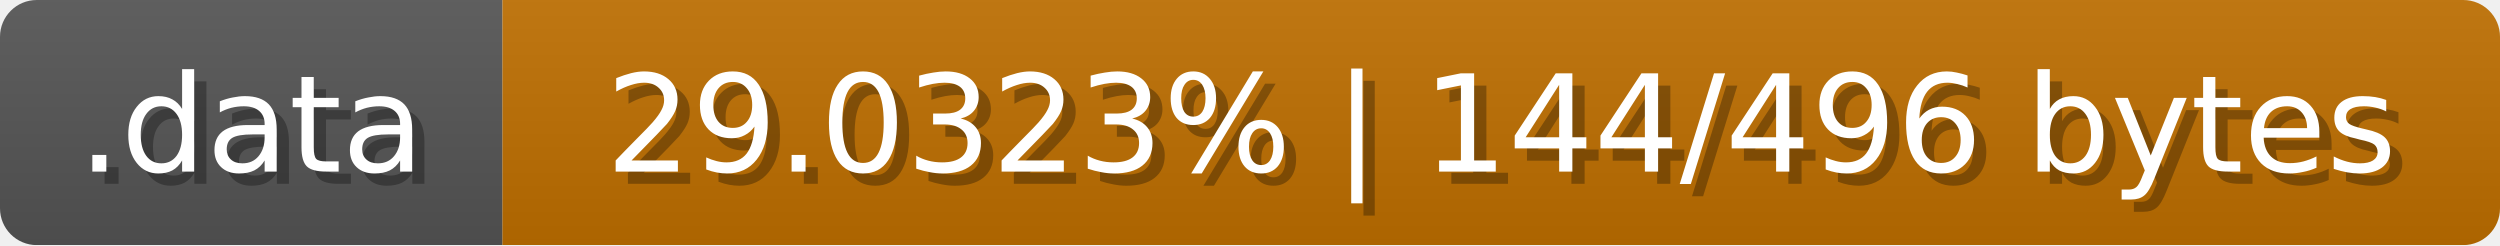
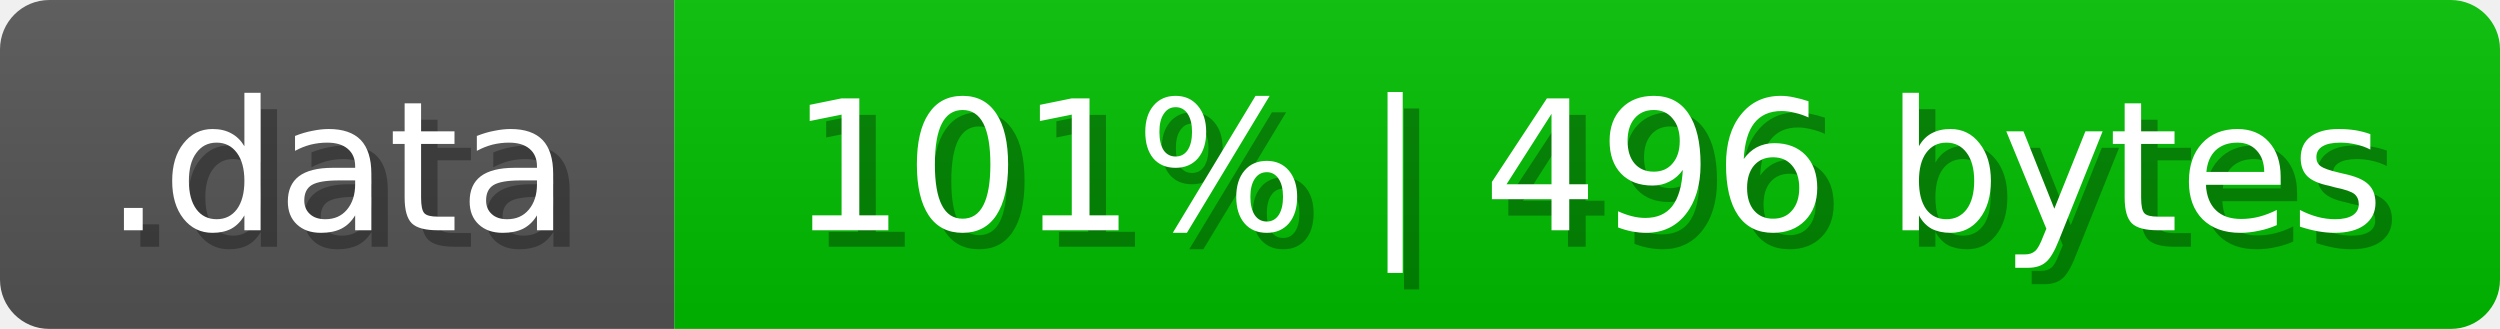
- <svg xmlns="http://www.w3.org/2000/svg" width="204" height="20">
+ <svg xmlns="http://www.w3.org/2000/svg" width="152" height="20">
  <linearGradient id="b" x2="0" y2="100%">
    <stop offset="0" stop-color="#bbb" stop-opacity=".1" />
    <stop offset="1" stop-opacity=".1" />
  </linearGradient>
  <mask id="anybadge_13">
-     <rect width="204" height="20" rx="3" fill="#fff" />
+     <rect width="152" height="20" rx="3" fill="#fff" />
  </mask>
  <g mask="url(#anybadge_13)">
    <path fill="#555" d="M0 0h41v20H0z" />
-     <path fill="#c06f00" d="M41 0h163v20H41z" />
-     <path fill="url(#b)" d="M0 0h204v20H0z" />
+     <path fill="#00c000" d="M41 0h111v20H41z" />
+     <path fill="url(#b)" d="M0 0h152v20H0z" />
  </g>
  <g fill="#fff" text-anchor="middle" font-family="DejaVu Sans,Verdana,Geneva,sans-serif" font-size="11">
    <text x="21.5" y="15" fill="#010101" fill-opacity=".3">.data</text>
    <text x="20.5" y="14">.data</text>
  </g>
  <g fill="#fff" text-anchor="middle" font-family="DejaVu Sans,Verdana,Geneva,sans-serif" font-size="11">
-     <text x="123.5" y="15" fill="#010101" fill-opacity=".3">29.0323% | 144/496 bytes</text>
-     <text x="122.5" y="14">29.0323% | 144/496 bytes</text>
+     <text x="97.5" y="15" fill="#010101" fill-opacity=".3">101% | 496 bytes</text>
+     <text x="96.5" y="14">101% | 496 bytes</text>
  </g>
</svg>
